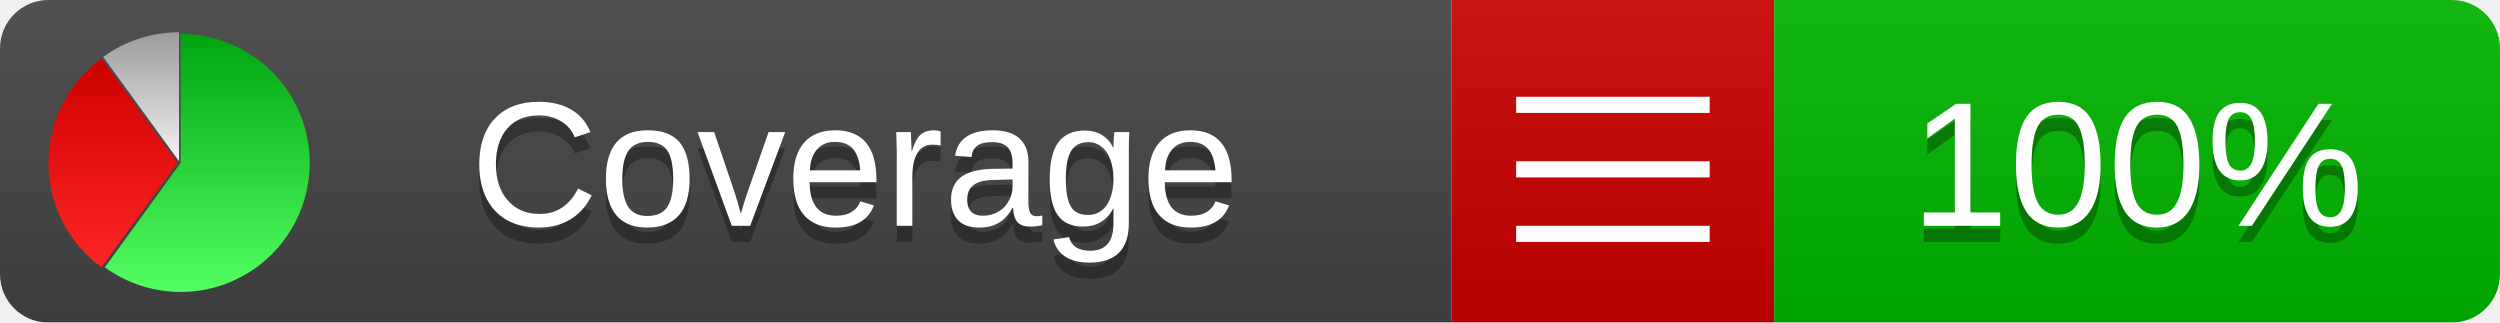
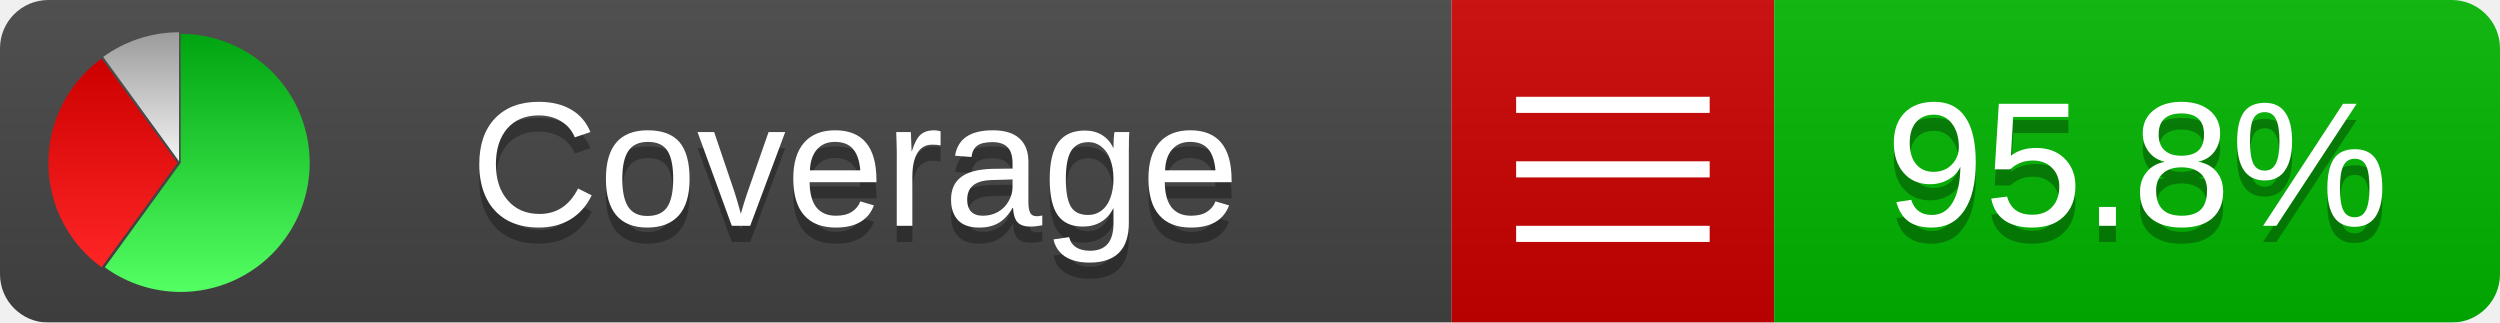
<svg xmlns="http://www.w3.org/2000/svg" xmlns:xlink="http://www.w3.org/1999/xlink" width="155" height="20">
  <style type="text/css">
          
            @keyframes fade1 {
                0% { visibility: visible; opacity: 1; }
               27% { visibility: visible; opacity: 1; }
               33% { visibility: hidden; opacity: 0; }
               60% { visibility: hidden; opacity: 0; }
               66% { visibility: hidden; opacity: 0; }
               93% { visibility: hidden; opacity: 0; }
              100% { visibility: visible; opacity: 1; }
            }
            @keyframes fade2 {
                0% { visibility: hidden; opacity: 0; }
               27% { visibility: hidden; opacity: 0; }
               33% { visibility: visible; opacity: 1; }
               60% { visibility: visible; opacity: 1; }
               66% { visibility: hidden; opacity: 0; }
               93% { visibility: hidden; opacity: 0; }
              100% { visibility: hidden; opacity: 0; }
            }
            @keyframes fade3 {
                0% { visibility: hidden; opacity: 0; }
               27% { visibility: hidden; opacity: 0; }
               33% { visibility: hidden; opacity: 0; }
               60% { visibility: hidden; opacity: 0; }
               66% { visibility: visible; opacity: 1; }
               93% { visibility: visible; opacity: 1; }
              100% { visibility: hidden; opacity: 0; }
            }
            .linecoverage {
                animation-duration: 15s;
                animation-name: fade1;
                animation-iteration-count: infinite;
            }
            .branchcoverage {
                animation-duration: 15s;
                animation-name: fade2;
                animation-iteration-count: infinite;
            }
            .methodcoverage {
                animation-duration: 15s;
                animation-name: fade3;
                animation-iteration-count: infinite;
            }
          
    </style>
  <defs>
    <linearGradient id="gradient" x2="0" y2="100%">
      <stop offset="0" stop-color="#bbb" stop-opacity=".1" />
      <stop offset="1" stop-opacity=".1" />
    </linearGradient>
    <linearGradient id="green" x2="0" y2="100%">
      <stop offset="0" stop-color="#00A410" />
      <stop offset="1" stop-color="#53FF63" />
    </linearGradient>
    <linearGradient id="red" x2="0" y2="100%">
      <stop offset="0" stop-color="#C00" />
      <stop offset="1" stop-color="#FF2525" />
    </linearGradient>
    <linearGradient id="gray" x2="0" y2="100%">
      <stop offset="0" stop-color="#9B9B9B" />
      <stop offset="1" stop-color="#F3F3F3" />
    </linearGradient>
    <mask id="mask">
      <rect width="155" height="20" rx="3" fill="#fff" />
    </mask>
    <g id="icon">
      <path style="fill:url(#green);" d="M205,202.5 l0,-200 a200,200 0 1,1 -117.558,361.803 z" />
      <path style="fill:url(#red);" d="M200,202.5 l-117.558,161.803 a200,200 0 0,1 0,-323.607 z" />
      <path style="fill:url(#gray);" d="M202.5,200 l-117.558,-161.803 a200,200 0 0,1 117.558,-38.196 z" />
    </g>
  </defs>
  <g mask="url(#mask)">
    <rect x="0" y="0" width="90" height="20" fill="#444" />
    <rect x="90" y="0" width="20" height="20" fill="#c00" />
    <rect x="110" y="0" width="45" height="20" fill="#00B600" />
    <rect x="0" y="0" width="155" height="20" fill="url(#gradient)" />
  </g>
  <g>
    <path class="" stroke="#fff" d="M94 6.5 h12 M94 10.5 h12 M94 14.5 h12" />
  </g>
  <g fill="#fff" text-anchor="middle" font-family="Verdana,Arial,Geneva,sans-serif" font-size="11">
    <a xlink:href="https://github.com/danielpalme/ReportGenerator" target="_top">
      <use xlink:href="#icon" transform="translate(3,2) scale(.04)" />
    </a>
    <text x="53" y="15" fill="#010101" fill-opacity=".3">Coverage</text>
    <text x="53" y="14" fill="#fff">Coverage</text>
-     <text class="" x="132.5" y="15" fill="#010101" fill-opacity=".3">100%</text>
-     <text class="" x="132.5" y="14">100%</text>
+     <text class="" x="132.5" y="15" fill="#010101" fill-opacity=".3">95.8%</text>
+     <text class="" x="132.5" y="14">95.8%</text>
  </g>
  <g>
    <rect class="" x="90" y="0" width="65" height="20" fill-opacity="0" />
  </g>
</svg>
